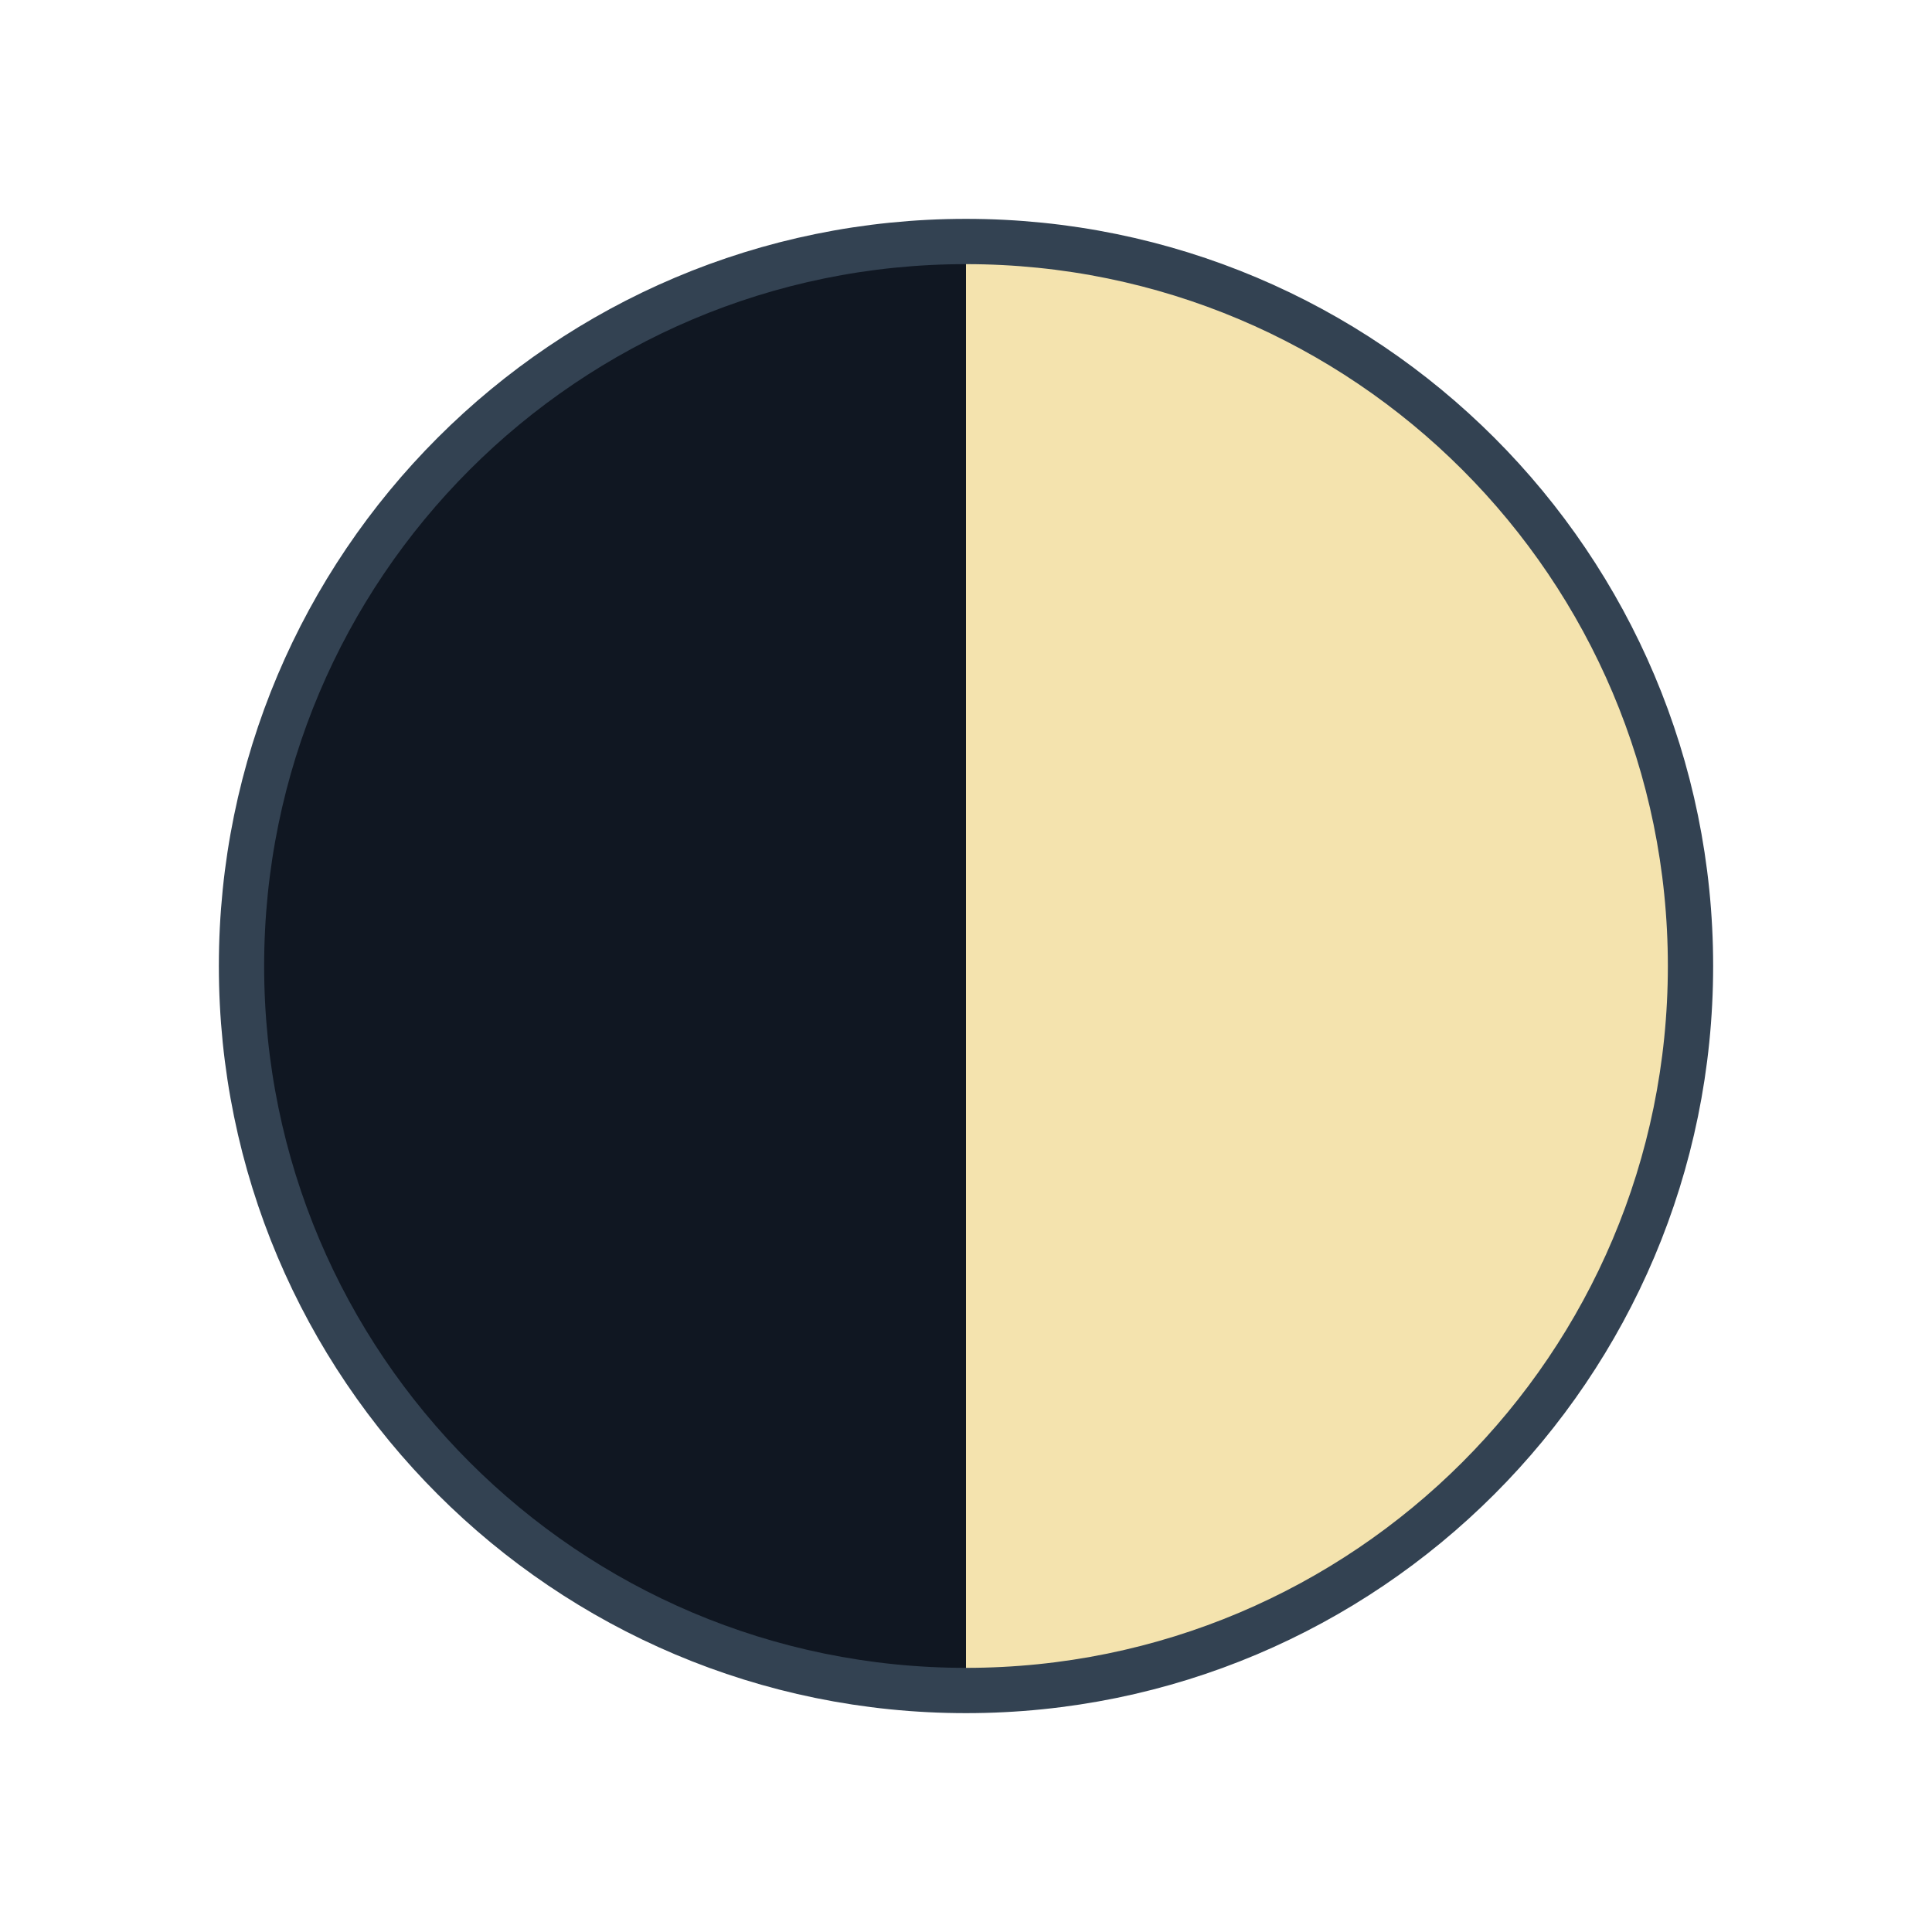
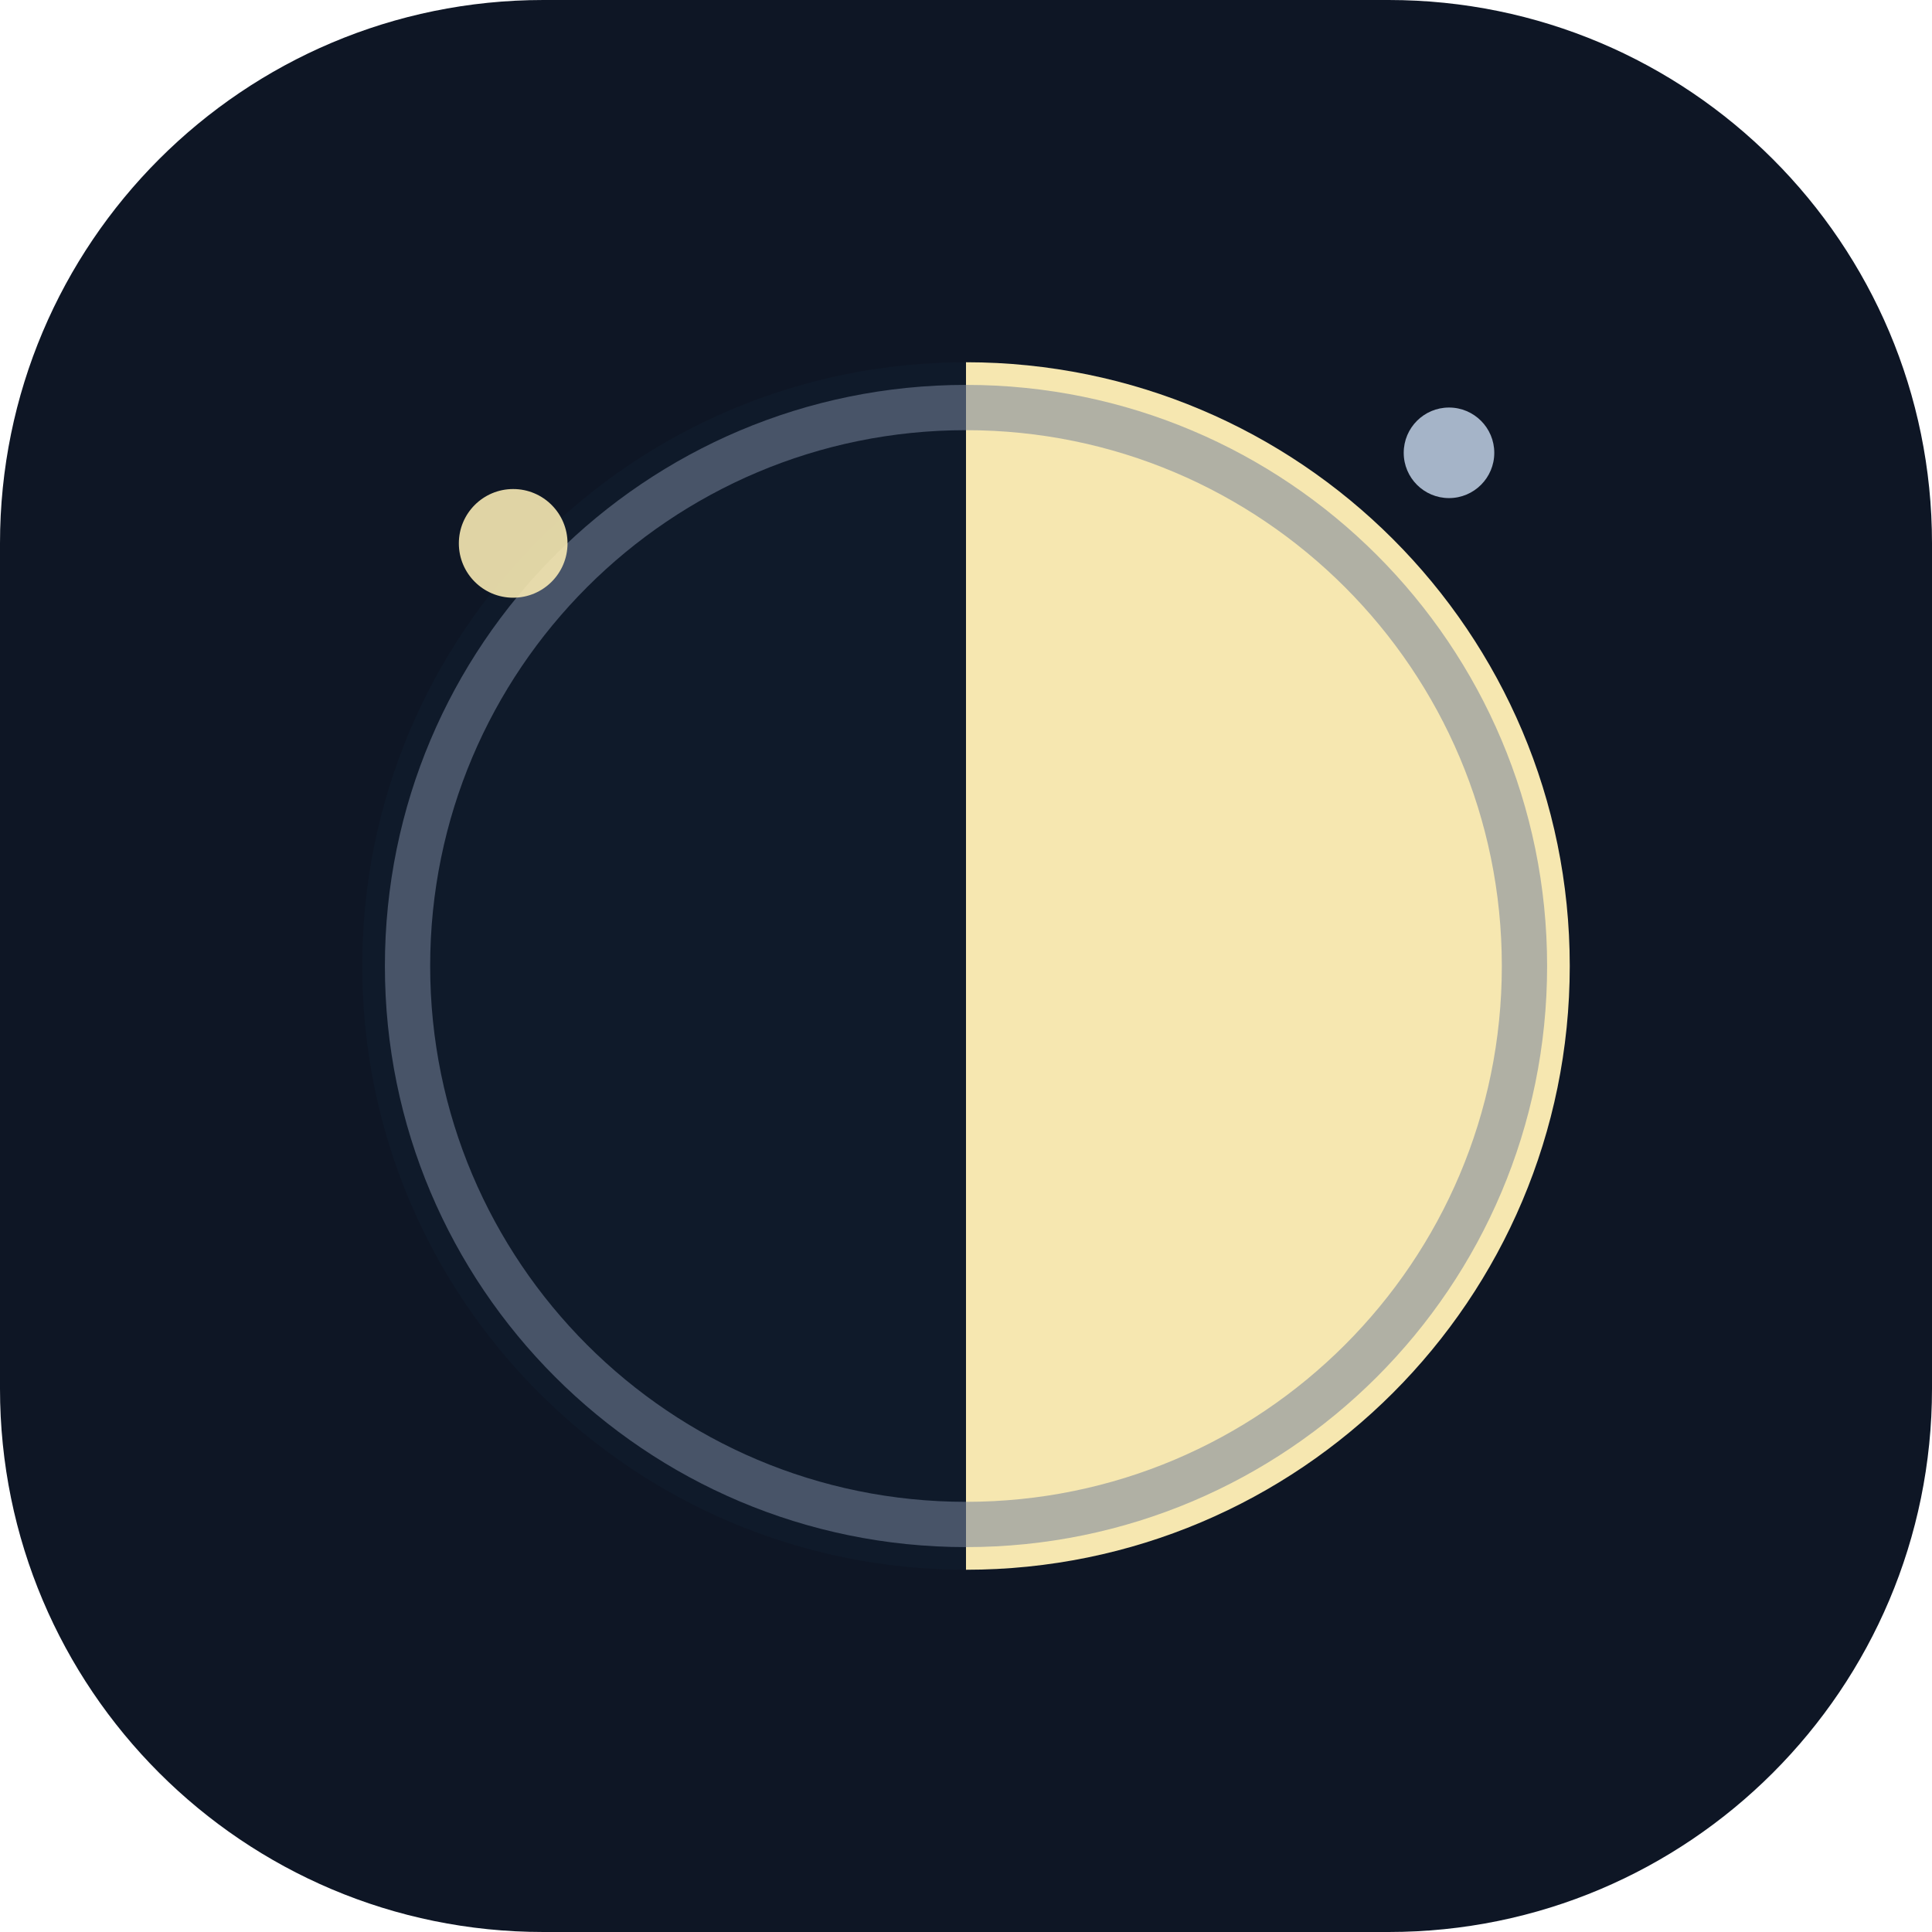
- <svg xmlns="http://www.w3.org/2000/svg" viewBox="0 0 64 64" aria-hidden="true">
+ <svg xmlns="http://www.w3.org/2000/svg" viewBox="0 0 64 64" fill="none">
  <defs>
-     <clipPath id="moon-clip-first-quarter">
-       <circle cx="32" cy="32" r="24" />
+     <clipPath id="moon-clip-first-quarter-clean">
+       <circle cx="32" cy="32" r="20" />
    </clipPath>
  </defs>
-   <circle cx="32" cy="32" r="24" fill="#f4e3ae" />
-   <rect x="8" y="8" width="24" height="48" clip-path="url(#moon-clip-first-quarter)" fill="#101722" />
-   <circle cx="32" cy="32" r="24" fill="none" stroke="#334252" stroke-width="1.5" />
+   <rect width="64" height="64" rx="18" fill="#0E1625" />
+   <g clip-path="url(#moon-clip-first-quarter-clean)">
+     <circle cx="32" cy="32" r="20" fill="#0F1A2A" />
+     <rect x="32" y="12" width="20" height="40" fill="#F6E7B0" />
+   </g>
+   <circle cx="32" cy="32" r="18.5" stroke="#76839B" stroke-width="1.5" opacity=".55" />
+   <circle cx="17" cy="18" r="1.8" fill="#F7E9B2" opacity=".9" />
+   <circle cx="48" cy="15" r="1.5" fill="#D7E8FF" opacity=".75" />
</svg>
